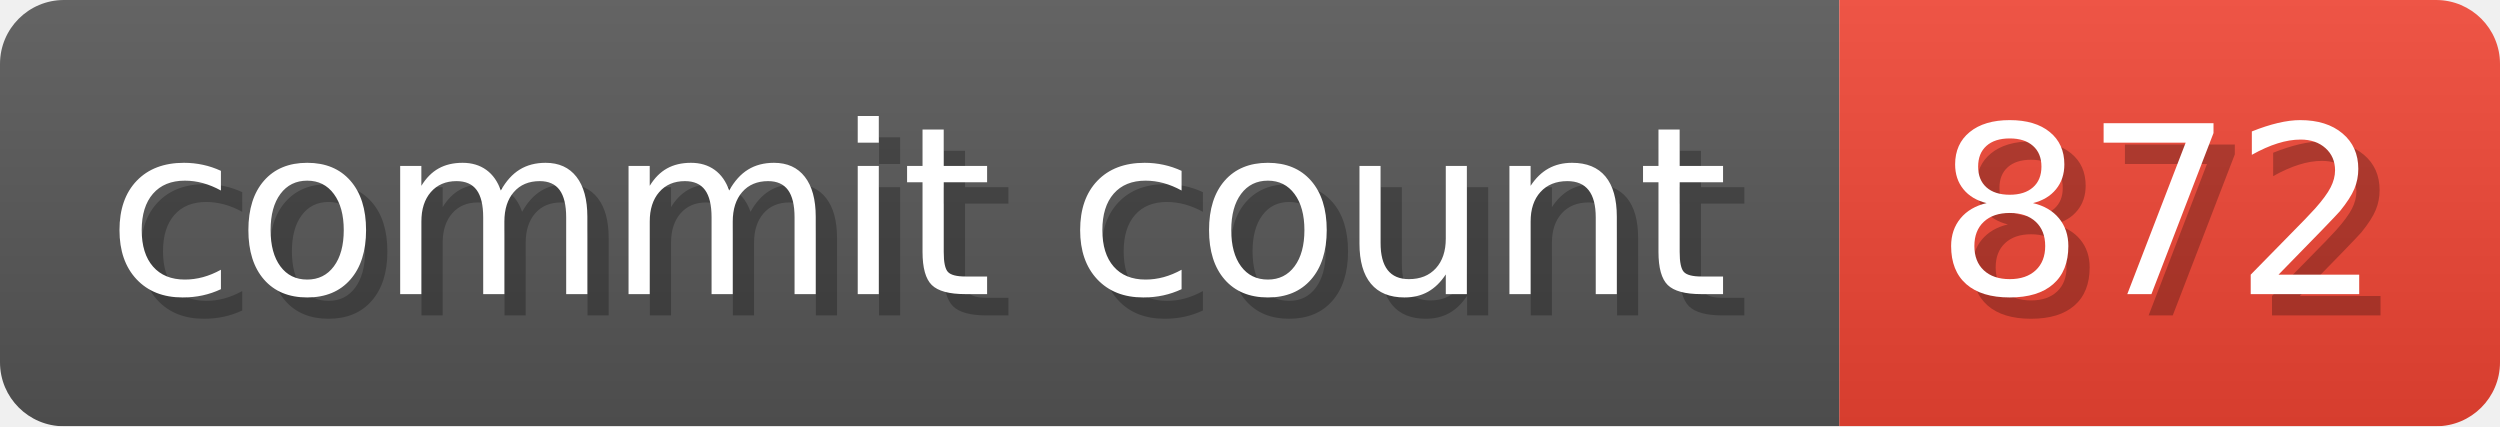
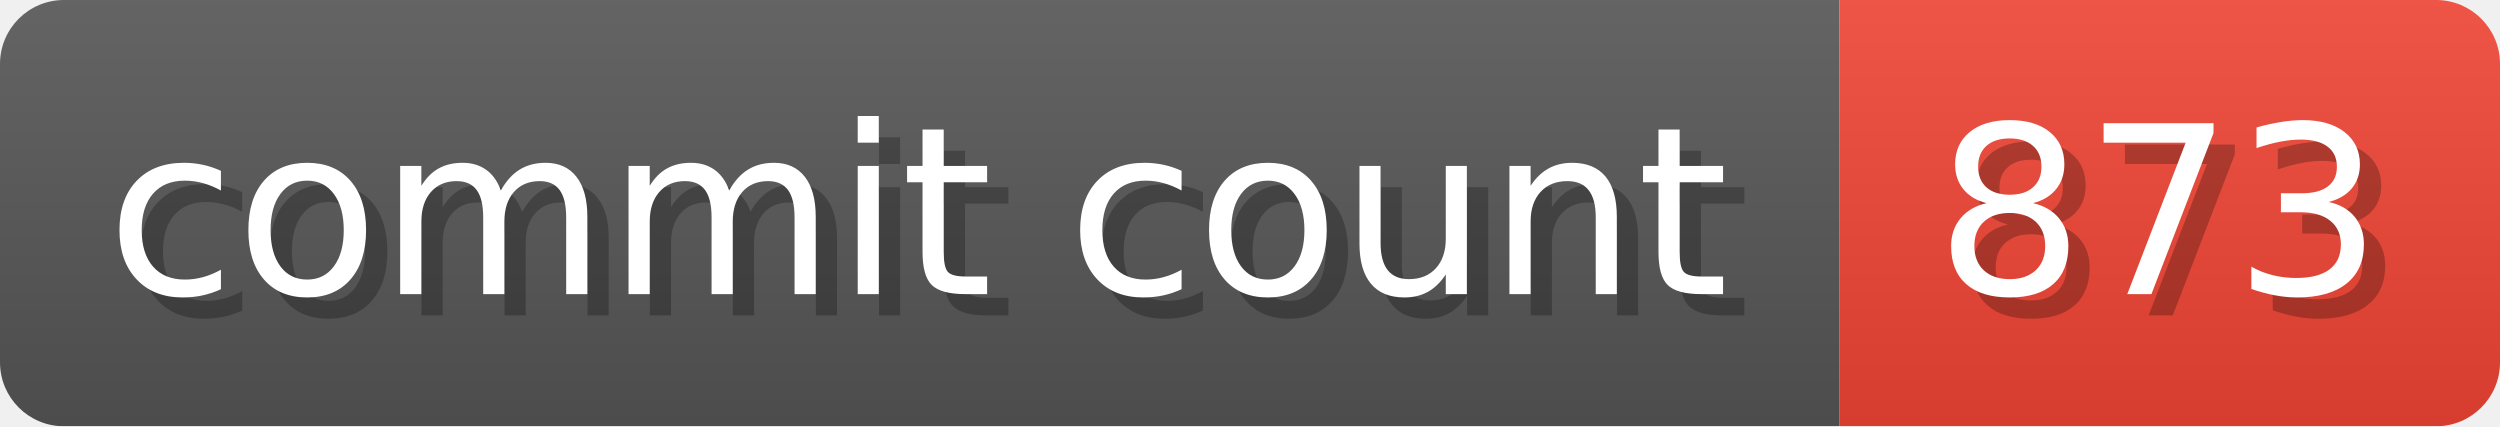
- <svg xmlns="http://www.w3.org/2000/svg" width="117.3" height="20" viewBox="0 0 1173 200" role="img" aria-label="commit count: 872 ">
+ <svg xmlns="http://www.w3.org/2000/svg" width="117.3" height="20" viewBox="0 0 1173 200" role="img" aria-label="commit count: 873 ">
  <linearGradient id="a" x2="0" y2="100%">
    <stop offset="0" stop-opacity=".1" stop-color="#EEE" />
    <stop offset="1" stop-opacity=".1" />
  </linearGradient>
  <mask id="m">
    <rect width="1173" height="200" rx="30" fill="#FFF" />
  </mask>
  <g mask="url(#m)">
    <rect width="863" height="200" fill="#555" />
    <rect width="310" height="200" fill="#E43" x="863" />
    <rect width="1173" height="200" fill="url(#a)" />
  </g>
  <g aria-hidden="true" fill="#fff" text-anchor="start" font-family="Verdana,DejaVu Sans,sans-serif" font-size="110">
    <text x="60" y="148" textLength="763" fill="#000" opacity="0.25">commit count</text>
    <text x="50" y="138" textLength="763">commit count</text>
-     <text x="918" y="148" textLength="210" fill="#000" opacity="0.25">872
+     <text x="918" y="148" textLength="210" fill="#000" opacity="0.25">873
</text>
-     <text x="908" y="138" textLength="210">872
+     <text x="908" y="138" textLength="210">873
</text>
  </g>
</svg>
